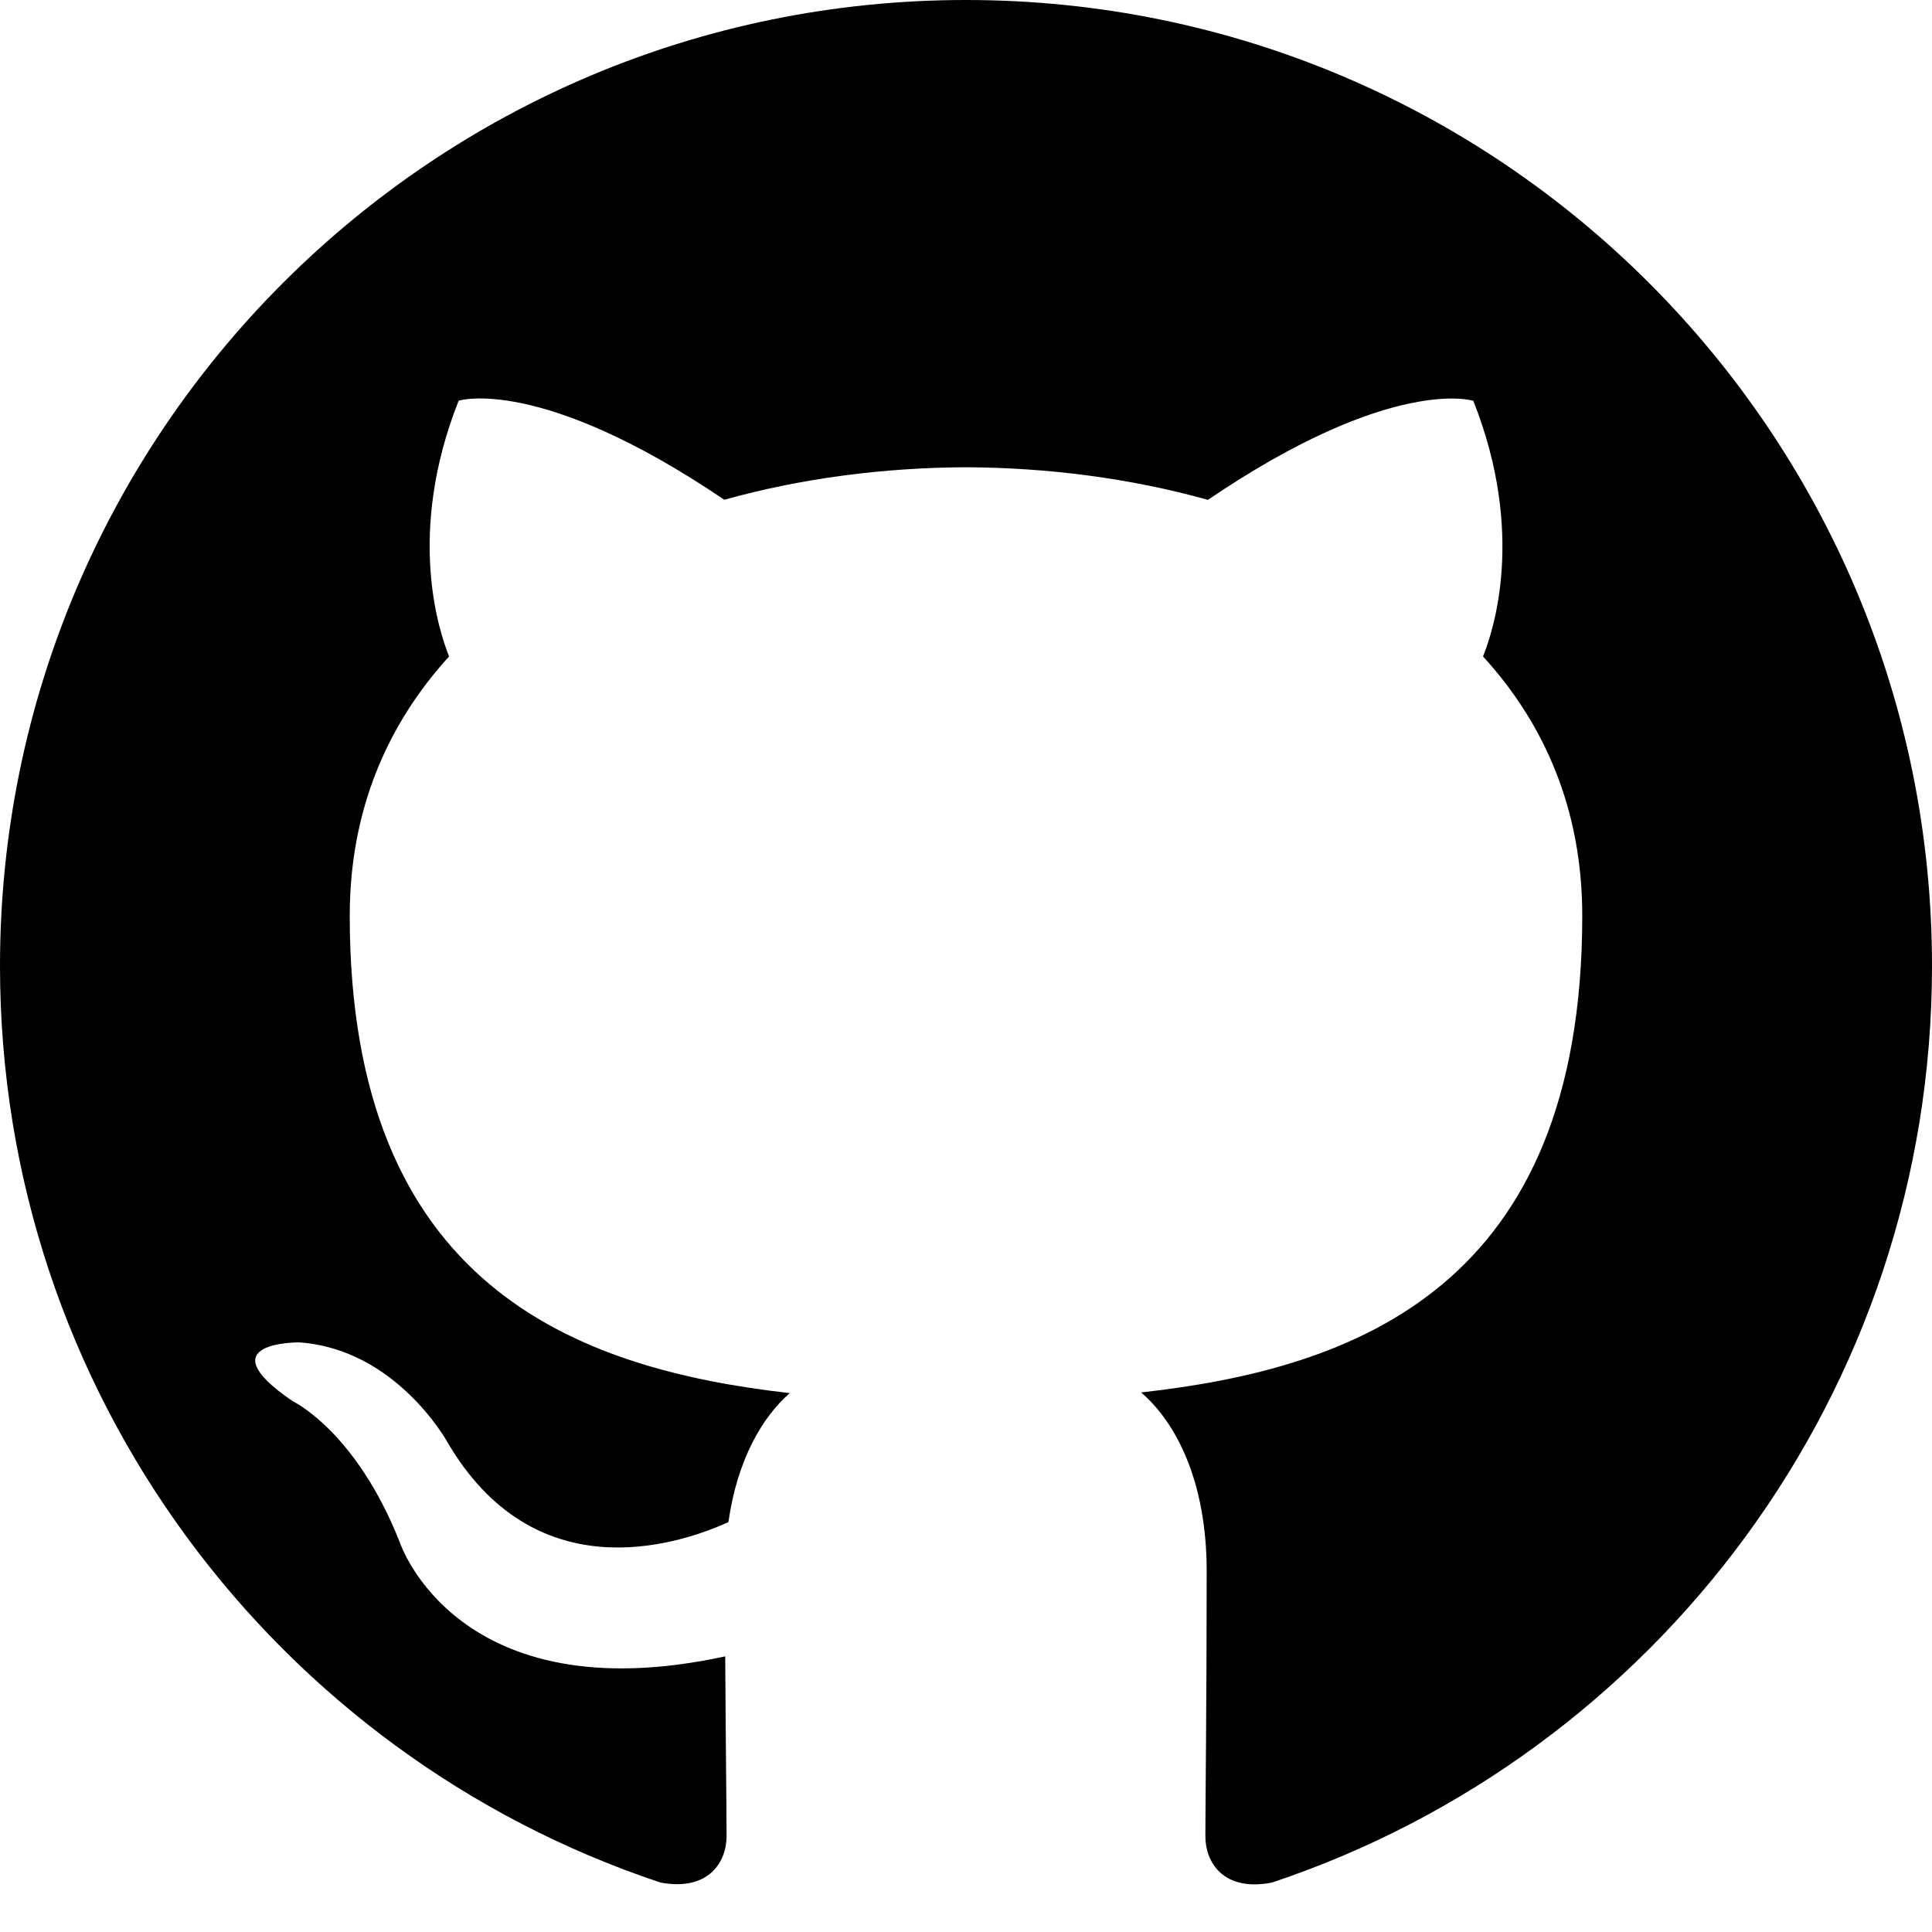
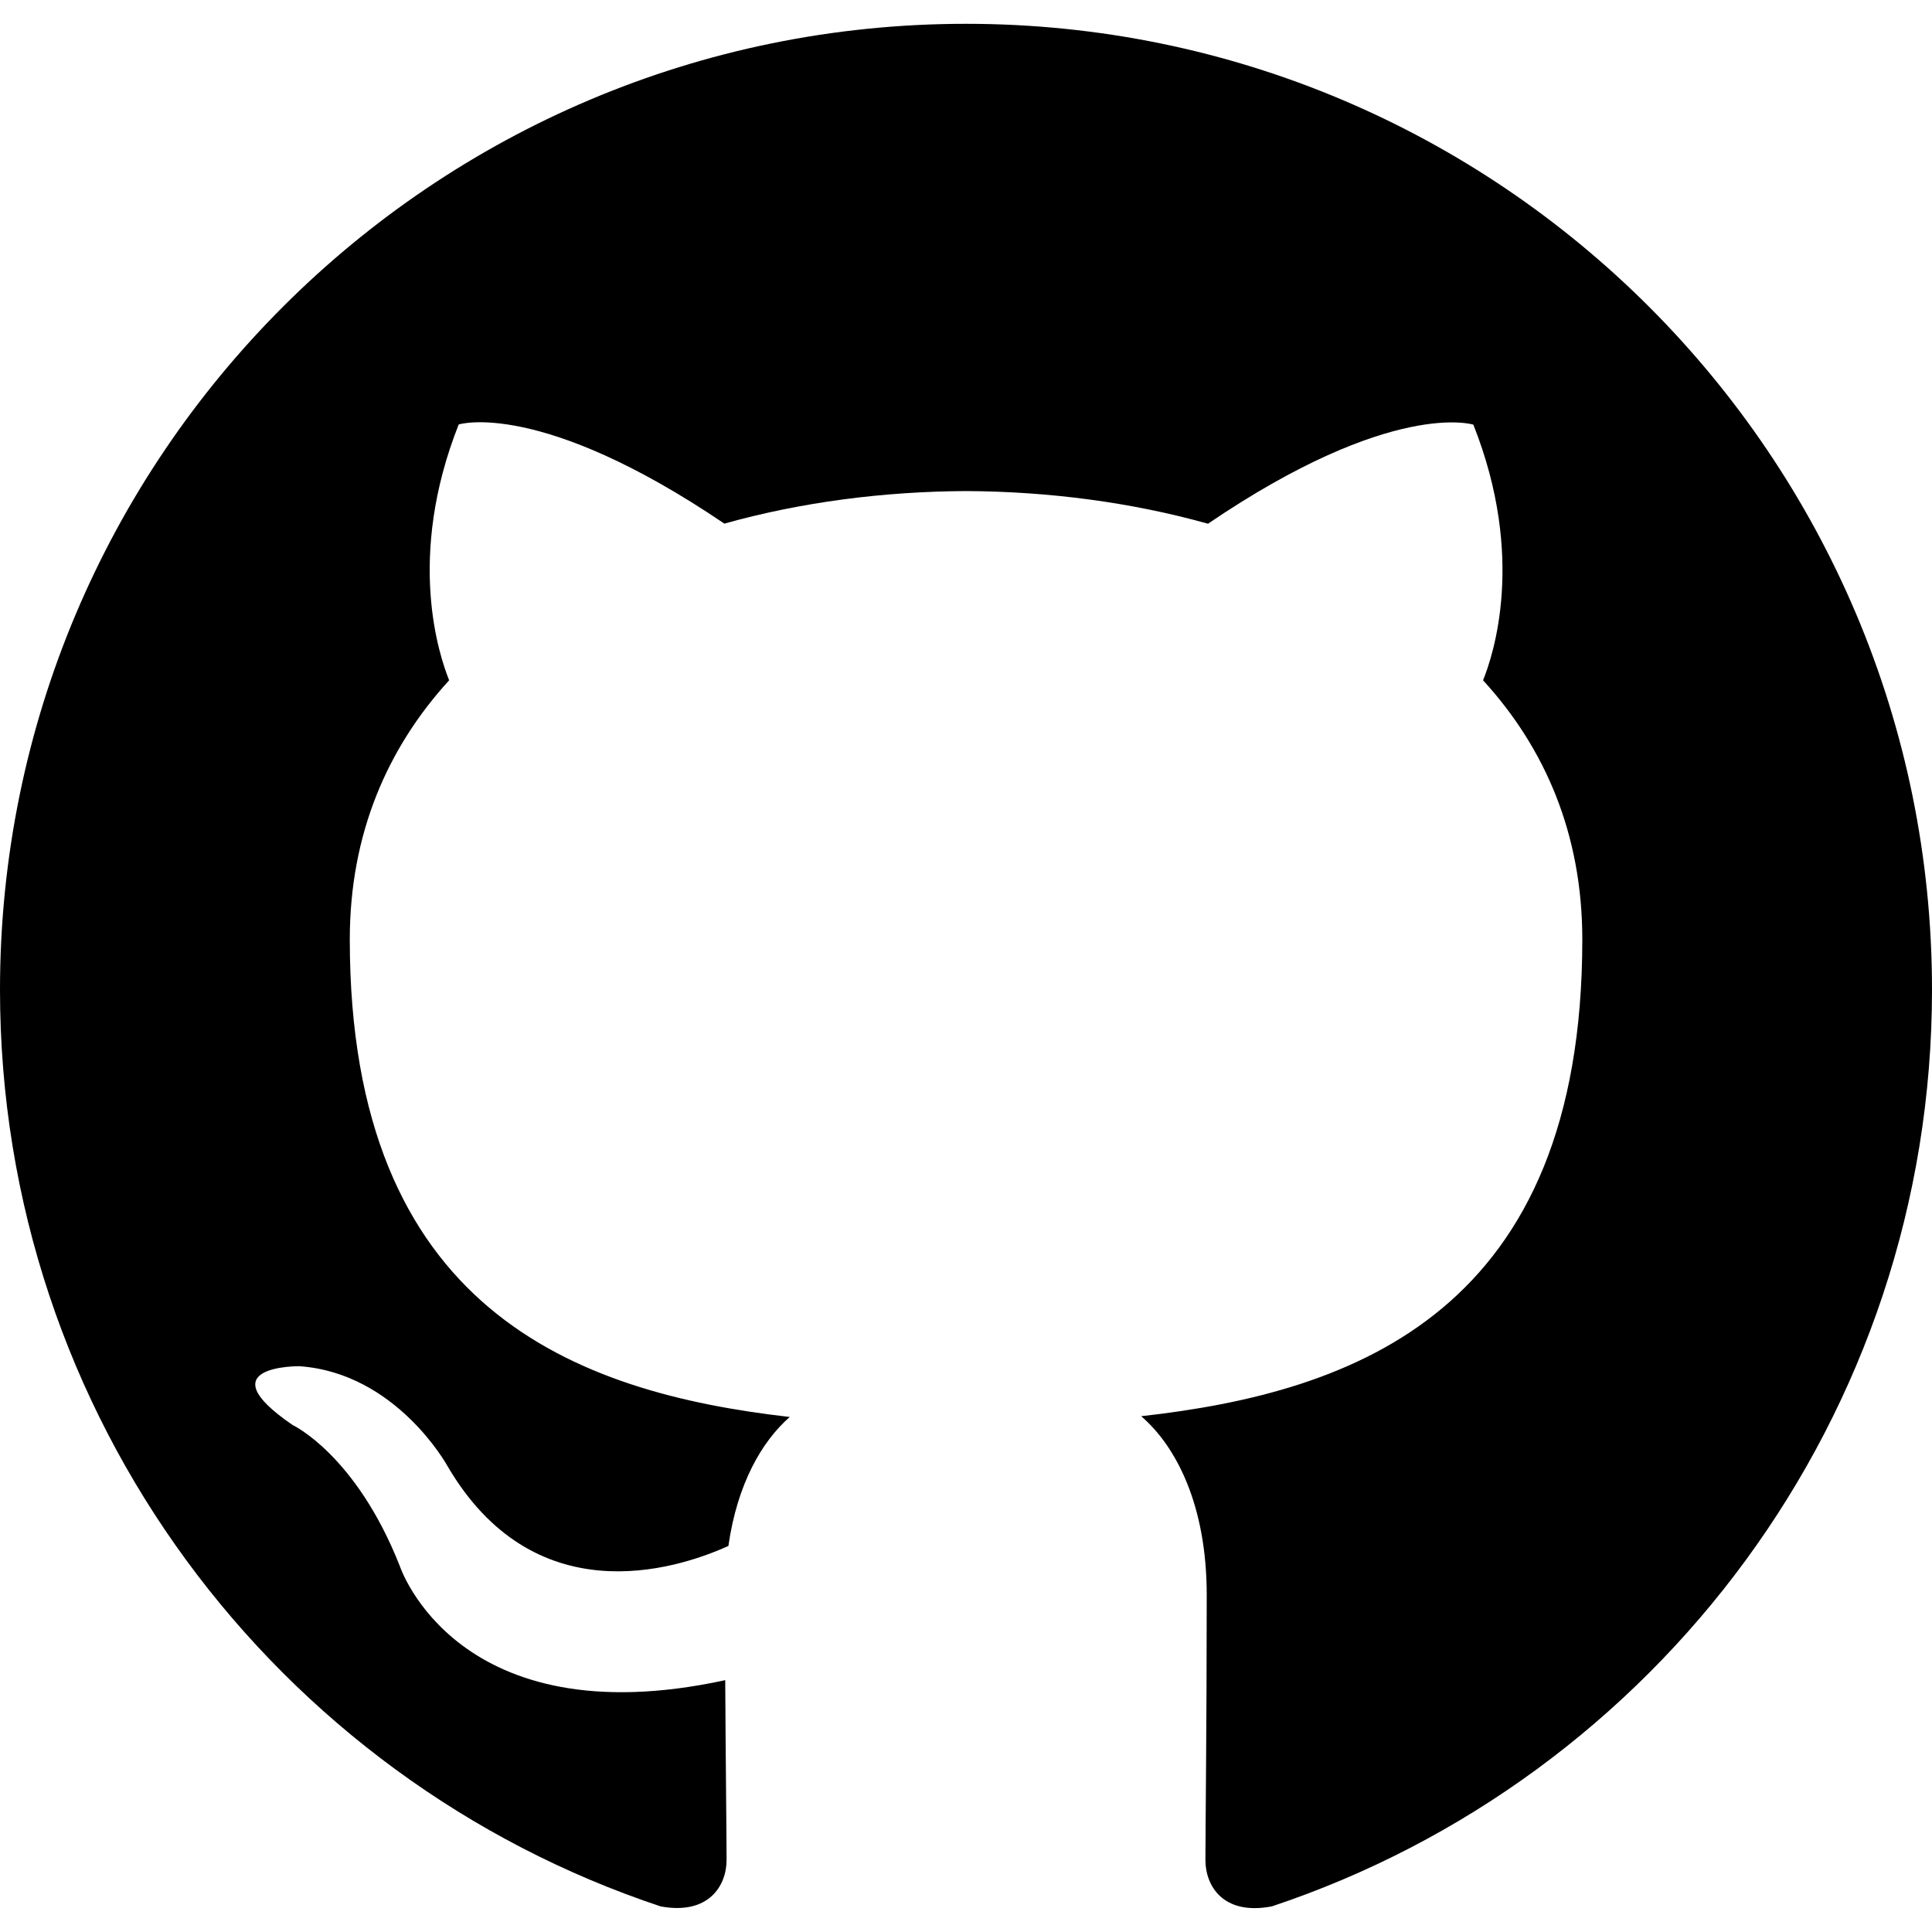
- <svg xmlns="http://www.w3.org/2000/svg" version="1.1" id="Layer_1" x="0px" y="0px" width="40px" height="40px" viewBox="492 492 40 40" enable-background="new 492 492 40 40" xml:space="preserve">
-   <path d="M512,492c-11.045,0-20,8.955-20,20c0,8.838,5.73,16.334,13.678,18.977c1,0.184,1.365-0.434,1.365-0.961  c0-0.477-0.019-2.053-0.028-3.723c-5.562,1.207-6.737-2.359-6.737-2.359c-0.91-2.31-2.22-2.925-2.22-2.925  c-1.818-1.24,0.138-1.216,0.138-1.216c2.008,0.139,3.065,2.061,3.065,2.061c1.785,3.057,4.683,2.173,5.82,1.66  c0.182-1.289,0.699-2.173,1.27-2.671c-4.44-0.505-9.11-2.222-9.11-9.885c0-2.185,0.78-3.967,2.057-5.367  c-0.204-0.508-0.893-2.543,0.198-5.295c0,0,1.677-0.537,5.5,2.051c1.594-0.446,3.304-0.666,5.005-0.673  c1.7,0.007,3.411,0.229,5.008,0.675c3.814-2.59,5.494-2.051,5.494-2.051c1.094,2.755,0.406,4.788,0.201,5.293  c1.281,1.4,2.055,3.182,2.055,5.367c0,7.683-4.678,9.375-9.133,9.871c0.721,0.62,1.357,1.836,1.357,3.701  c0,2.674-0.027,4.83-0.027,5.488c0,0.533,0.365,1.154,1.377,0.959C526.275,528.328,532,520.833,532,512  C532,500.955,523.045,492,512,492z" />
+ <svg xmlns="http://www.w3.org/2000/svg" version="1.1" id="Layer_1" x="0px" y="0px" width="40px" height="40px" viewBox="0 0 40 40" enable-background="new 0 0 40 40" xml:space="preserve">
+   <path d="M20,0.493c-11.045,0-20,8.955-20,20c0,8.838,5.729,16.334,13.678,18.977c1,0.184,1.365-0.434,1.365-0.961  c0-0.477-0.019-2.053-0.028-3.723c-5.562,1.207-6.736-2.359-6.736-2.359c-0.91-2.311-2.221-2.924-2.221-2.924  c-1.817-1.24,0.139-1.217,0.139-1.217c2.008,0.139,3.064,2.061,3.064,2.061c1.785,3.057,4.684,2.174,5.82,1.66  c0.182-1.289,0.699-2.172,1.27-2.67c-4.439-0.506-9.109-2.223-9.109-9.887c0-2.184,0.779-3.967,2.057-5.365  c-0.204-0.51-0.893-2.543,0.198-5.297c0,0,1.677-0.535,5.5,2.053c1.594-0.447,3.304-0.666,5.005-0.674  c1.7,0.008,3.411,0.229,5.008,0.676c3.814-2.59,5.494-2.051,5.494-2.051c1.094,2.754,0.406,4.787,0.201,5.293  c1.281,1.398,2.055,3.182,2.055,5.365c0,7.684-4.678,9.375-9.133,9.871c0.721,0.621,1.357,1.836,1.357,3.701  c0,2.674-0.027,4.83-0.027,5.488c0,0.533,0.365,1.154,1.377,0.959C34.275,36.821,40,29.327,40,20.493  C40,9.448,31.045,0.493,20,0.493z" />
</svg>
